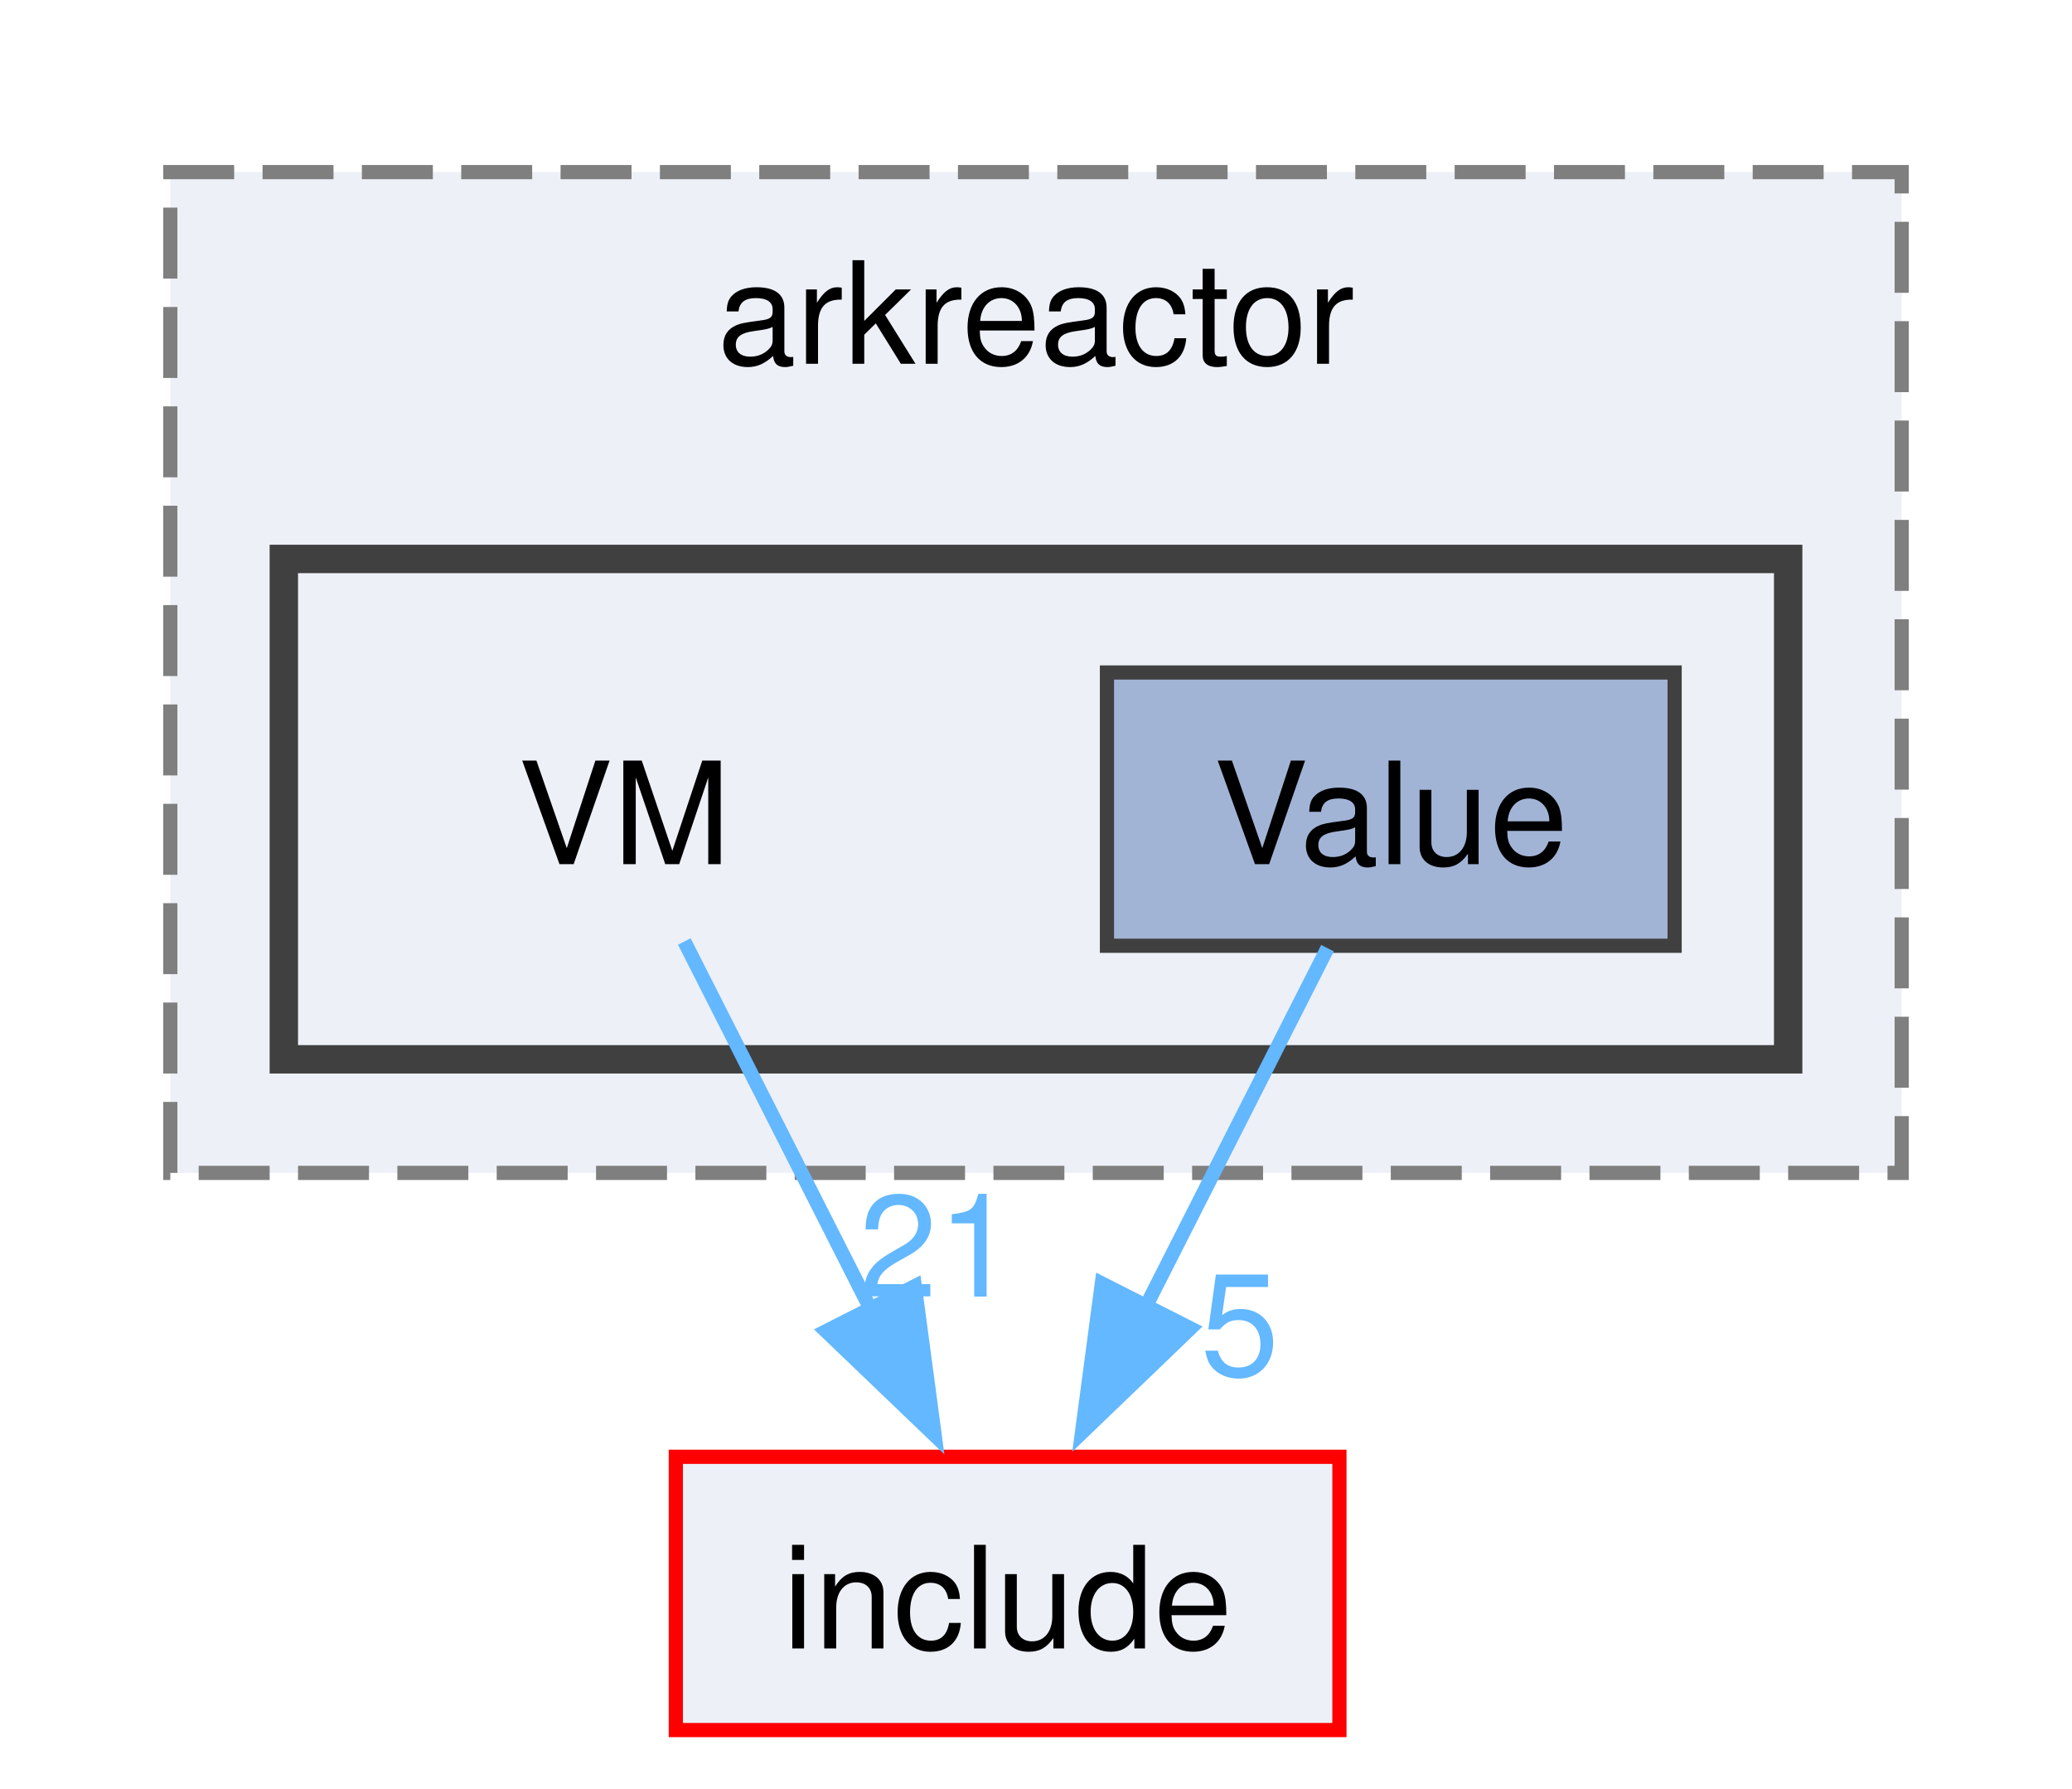
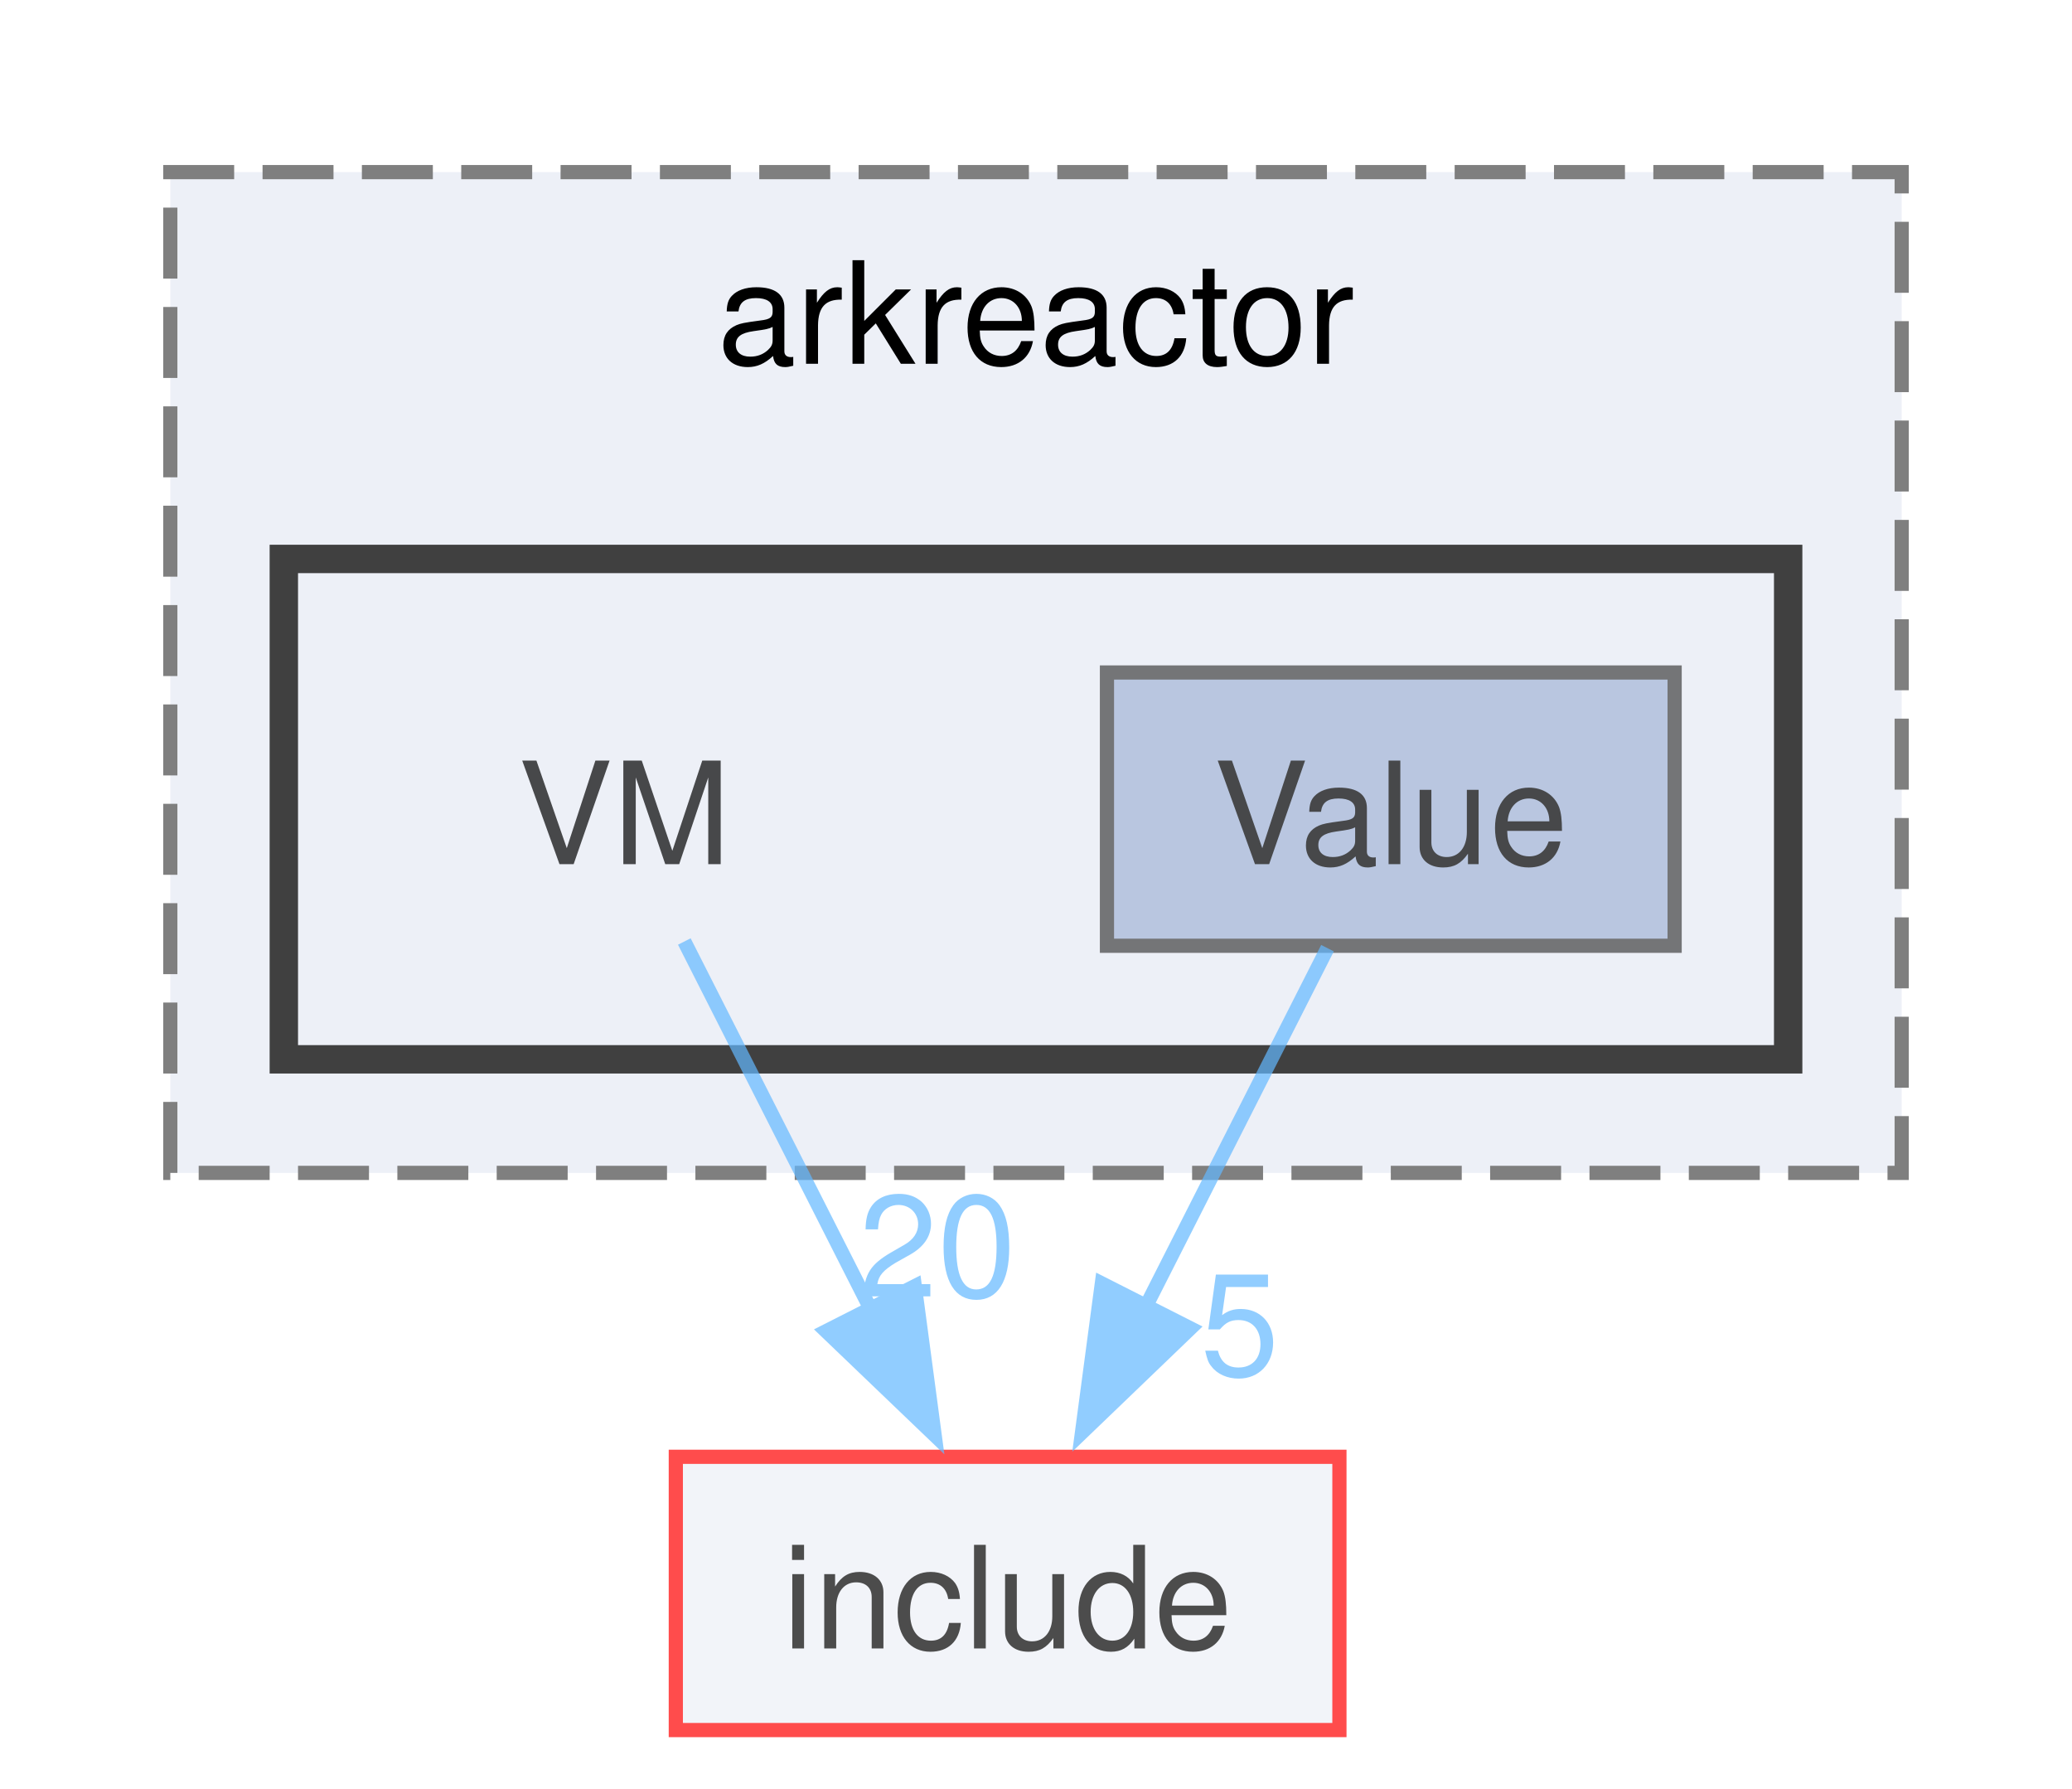
<svg xmlns="http://www.w3.org/2000/svg" xmlns:xlink="http://www.w3.org/1999/xlink" width="146pt" height="126pt" viewBox="0.00 0.00 146.00 125.75">
-   <g id="graph0" class="graph" transform="scale(1 1) rotate(0) translate(4 121.75)">
-     <g id="clust1" class="cluster">
-       <g id="a_clust1">
-         <a xlink:href="dir_e0d450b481c7e7e5abacff9799e54b3d.html" target="_top" xlink:title="arkreactor">
-           <polygon fill="#edf0f7" stroke="#7f7f7f" stroke-dasharray="5,2" points="8,-39.25 8,-109.75 130,-109.75 130,-39.25 8,-39.25" />
-           <text text-anchor="middle" x="69" y="-96.25" font-family="Helvetica,sans-Serif" font-size="10.00">arkreactor</text>
-         </a>
+   <svg id="main" version="1.1" xml:space="preserve">
+     <style type="text/css">
+ .node, .edge {opacity: 0.7;}
+ .node.selected, .edge.selected {opacity: 1;}
+ .edge:hover path { stroke: red; }
+ .edge:hover polygon { stroke: red; fill: red; }
+ </style>
+     <svg id="graph" class="graph">
+       <g id="graph0" class="graph" transform="scale(1 1) rotate(0) translate(4 121.75)">
+         <g id="clust1" class="cluster">
+           <g id="a_clust1">
+             <a xlink:href="dir_e0d450b481c7e7e5abacff9799e54b3d.html" target="_top" xlink:title="arkreactor">
+               <polygon fill="#edf0f7" stroke="#7f7f7f" stroke-dasharray="5,2" points="8,-39.25 8,-109.75 130,-109.75 130,-39.25 8,-39.25" />
+               <text text-anchor="middle" x="69" y="-96.25" font-family="Helvetica,sans-Serif" font-size="10.00">arkreactor</text>
+             </a>
+           </g>
+         </g>
+         <g id="clust2" class="cluster">
+           <g id="a_clust2">
+             <a xlink:href="dir_9600556d5cc28570e4ccd195a3befa41.html" target="_top">
+               <polygon fill="#edf0f7" stroke="#404040" stroke-width="2" points="16,-47.25 16,-82.5 122,-82.5 122,-47.25 16,-47.25" />
+             </a>
+           </g>
+         </g>
+         <g id="node1" class="node">
+           <text text-anchor="middle" x="40" y="-61" font-family="Helvetica,sans-Serif" font-size="10.00">VM</text>
+         </g>
+         <g id="node3" class="node">
+           <g id="a_node3">
+             <a xlink:href="dir_d44c64559bbebec7f509842c48db8b23.html" target="_top" xlink:title="include">
+               <polygon fill="#edf0f7" stroke="red" points="90.38,-19.25 43.62,-19.25 43.62,0 90.38,0 90.38,-19.25" />
+               <text text-anchor="middle" x="67" y="-5.75" font-family="Helvetica,sans-Serif" font-size="10.00">include</text>
+             </a>
+           </g>
+         </g>
+         <g id="edge1" class="edge">
+           <g id="a_edge1">
+             <a xlink:href="dir_000024_000011.html" target="_top">
+               <path fill="none" stroke="#63b8ff" d="M44.22,-55.55C47.72,-48.64 52.84,-38.54 57.34,-29.67" />
+               <polygon fill="#63b8ff" stroke="#63b8ff" points="60.46,-31.27 61.86,-20.77 54.21,-28.1 60.46,-31.27" />
+             </a>
+           </g>
+           <g id="a_edge1-headlabel">
+             <a xlink:href="dir_000024_000011.html" target="_top" xlink:title="20">
+               <text text-anchor="middle" x="62.05" y="-30.54" font-family="Helvetica,sans-Serif" font-size="10.00" fill="#63b8ff">20</text>
+             </a>
+           </g>
+         </g>
+         <g id="node2" class="node">
+           <g id="a_node2">
+             <a xlink:href="dir_375ad7bfa85cc23425f660c16e8221c0.html" target="_top" xlink:title="Value">
+               <polygon fill="#a2b4d6" stroke="#404040" points="114,-74.5 74,-74.5 74,-55.25 114,-55.25 114,-74.5" />
+               <text text-anchor="middle" x="94" y="-61" font-family="Helvetica,sans-Serif" font-size="10.00">Value</text>
+             </a>
+           </g>
+         </g>
+         <g id="edge2" class="edge">
+           <g id="a_edge2">
+             <a xlink:href="dir_000022_000011.html" target="_top">
+               <path fill="none" stroke="#63b8ff" d="M89.54,-55.08C86.05,-48.19 81.05,-38.34 76.65,-29.66" />
+               <polygon fill="#63b8ff" stroke="#63b8ff" points="79.88,-28.3 72.24,-20.96 73.64,-31.46 79.88,-28.3" />
+             </a>
+           </g>
+           <g id="a_edge2-headlabel">
+             <a xlink:href="dir_000022_000011.html" target="_top" xlink:title="5">
+               <text text-anchor="middle" x="83.36" y="-24.99" font-family="Helvetica,sans-Serif" font-size="10.00" fill="#63b8ff">5</text>
+             </a>
+           </g>
+         </g>
      </g>
-     </g>
-     <g id="clust2" class="cluster">
-       <g id="a_clust2">
-         <a xlink:href="dir_9600556d5cc28570e4ccd195a3befa41.html" target="_top">
-           <polygon fill="#edf0f7" stroke="#404040" stroke-width="2" points="16,-47.25 16,-82.5 122,-82.5 122,-47.25 16,-47.25" />
-         </a>
-       </g>
-     </g>
-     <g id="node1" class="node">
-       <text text-anchor="middle" x="40" y="-61" font-family="Helvetica,sans-Serif" font-size="10.00">VM</text>
-     </g>
-     <g id="node3" class="node">
-       <g id="a_node3">
-         <a xlink:href="dir_d44c64559bbebec7f509842c48db8b23.html" target="_top" xlink:title="include">
-           <polygon fill="#edf0f7" stroke="red" points="90.38,-19.25 43.62,-19.25 43.62,0 90.38,0 90.38,-19.25" />
-           <text text-anchor="middle" x="67" y="-5.75" font-family="Helvetica,sans-Serif" font-size="10.00">include</text>
-         </a>
-       </g>
-     </g>
-     <g id="edge1" class="edge">
-       <path fill="none" stroke="#63b8ff" d="M44.22,-55.55C47.72,-48.64 52.84,-38.54 57.34,-29.67" />
-       <polygon fill="#63b8ff" stroke="#63b8ff" points="60.46,-31.27 61.86,-20.77 54.21,-28.1 60.46,-31.27" />
-       <g id="a_edge1-headlabel">
-         <a xlink:href="dir_000021_000011.html" target="_top" xlink:title="21">
-           <text text-anchor="middle" x="62.05" y="-30.54" font-family="Helvetica,sans-Serif" font-size="10.00" fill="#63b8ff">21</text>
-         </a>
-       </g>
-     </g>
-     <g id="node2" class="node">
-       <g id="a_node2">
-         <a xlink:href="dir_375ad7bfa85cc23425f660c16e8221c0.html" target="_top" xlink:title="Value">
-           <polygon fill="#a2b4d6" stroke="#404040" points="114,-74.5 74,-74.5 74,-55.25 114,-55.25 114,-74.5" />
-           <text text-anchor="middle" x="94" y="-61" font-family="Helvetica,sans-Serif" font-size="10.00">Value</text>
-         </a>
-       </g>
-     </g>
-     <g id="edge2" class="edge">
-       <path fill="none" stroke="#63b8ff" d="M89.54,-55.08C86.05,-48.19 81.05,-38.34 76.65,-29.66" />
-       <polygon fill="#63b8ff" stroke="#63b8ff" points="79.88,-28.3 72.24,-20.96 73.64,-31.46 79.88,-28.3" />
-       <g id="a_edge2-headlabel">
-         <a xlink:href="dir_000019_000011.html" target="_top" xlink:title="5">
-           <text text-anchor="middle" x="83.36" y="-24.99" font-family="Helvetica,sans-Serif" font-size="10.00" fill="#63b8ff">5</text>
-         </a>
-       </g>
-     </g>
-   </g>
+     </svg>
+   </svg>
+   <style type="text/css">
+ 
+ [data-mouse-over-selected='false'] { opacity: 0.7; }
+ [data-mouse-over-selected='true']  { opacity: 1.0; }
+ 
+ </style>
</svg>
